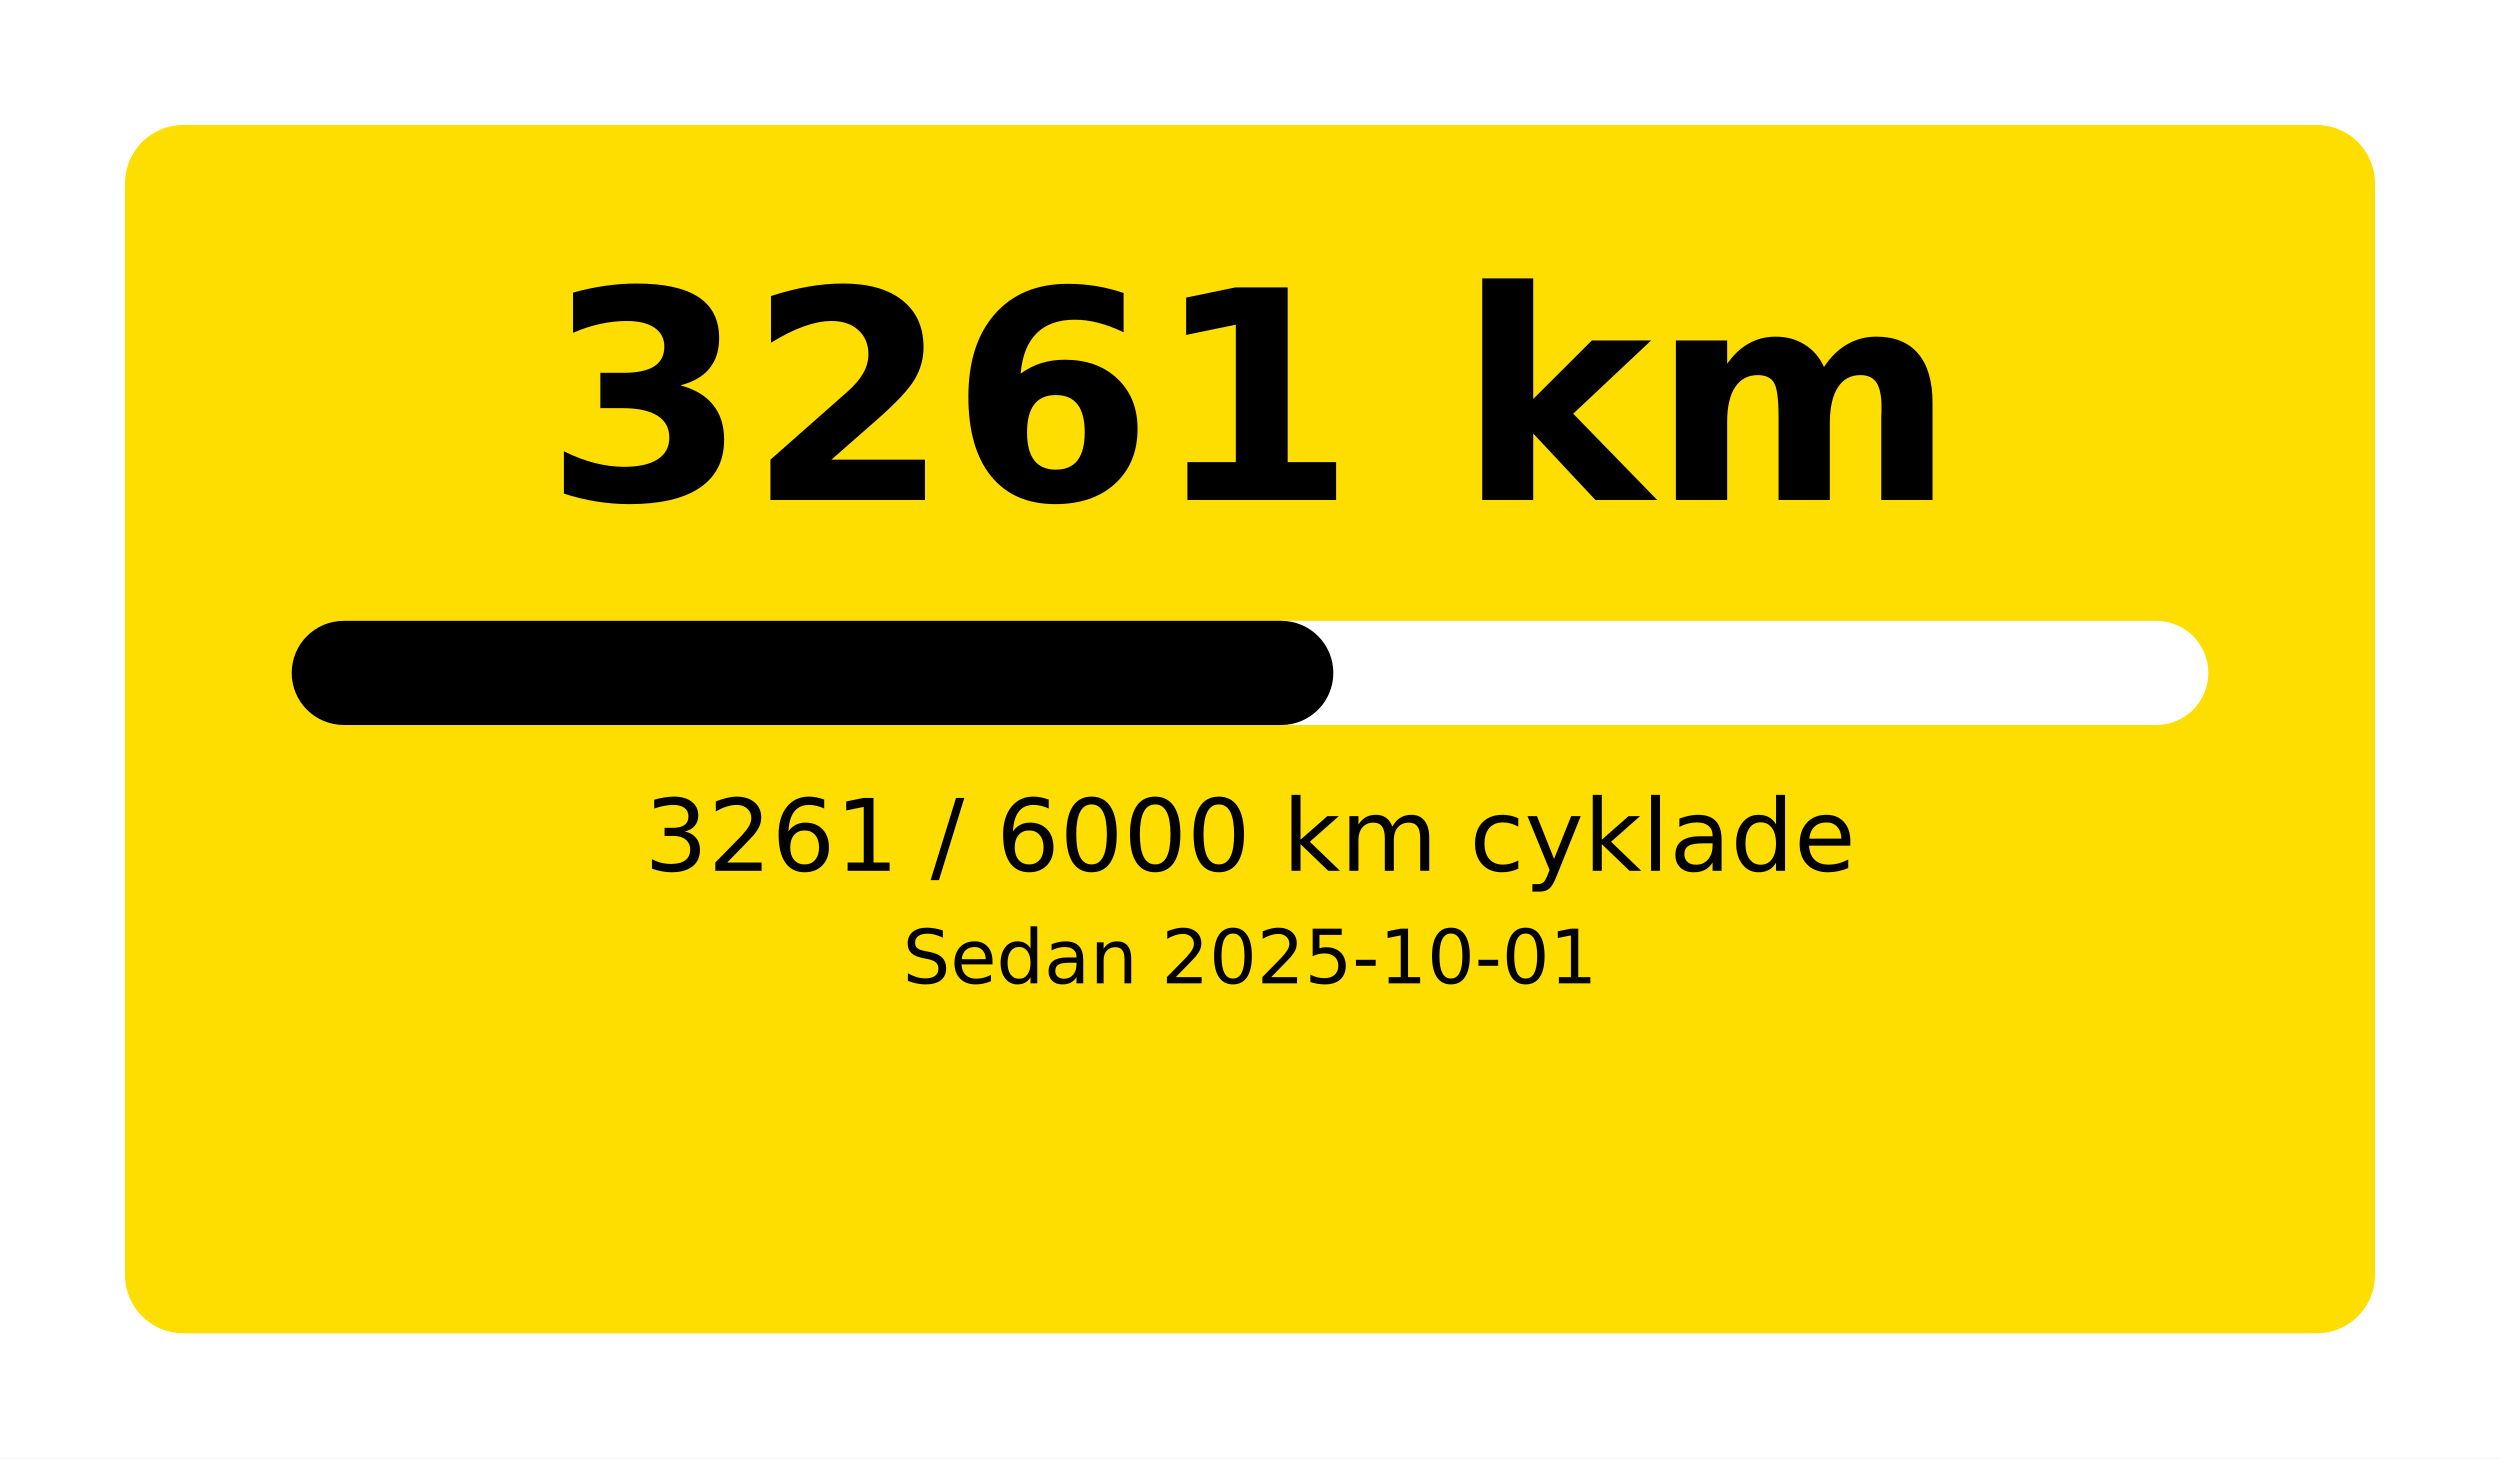
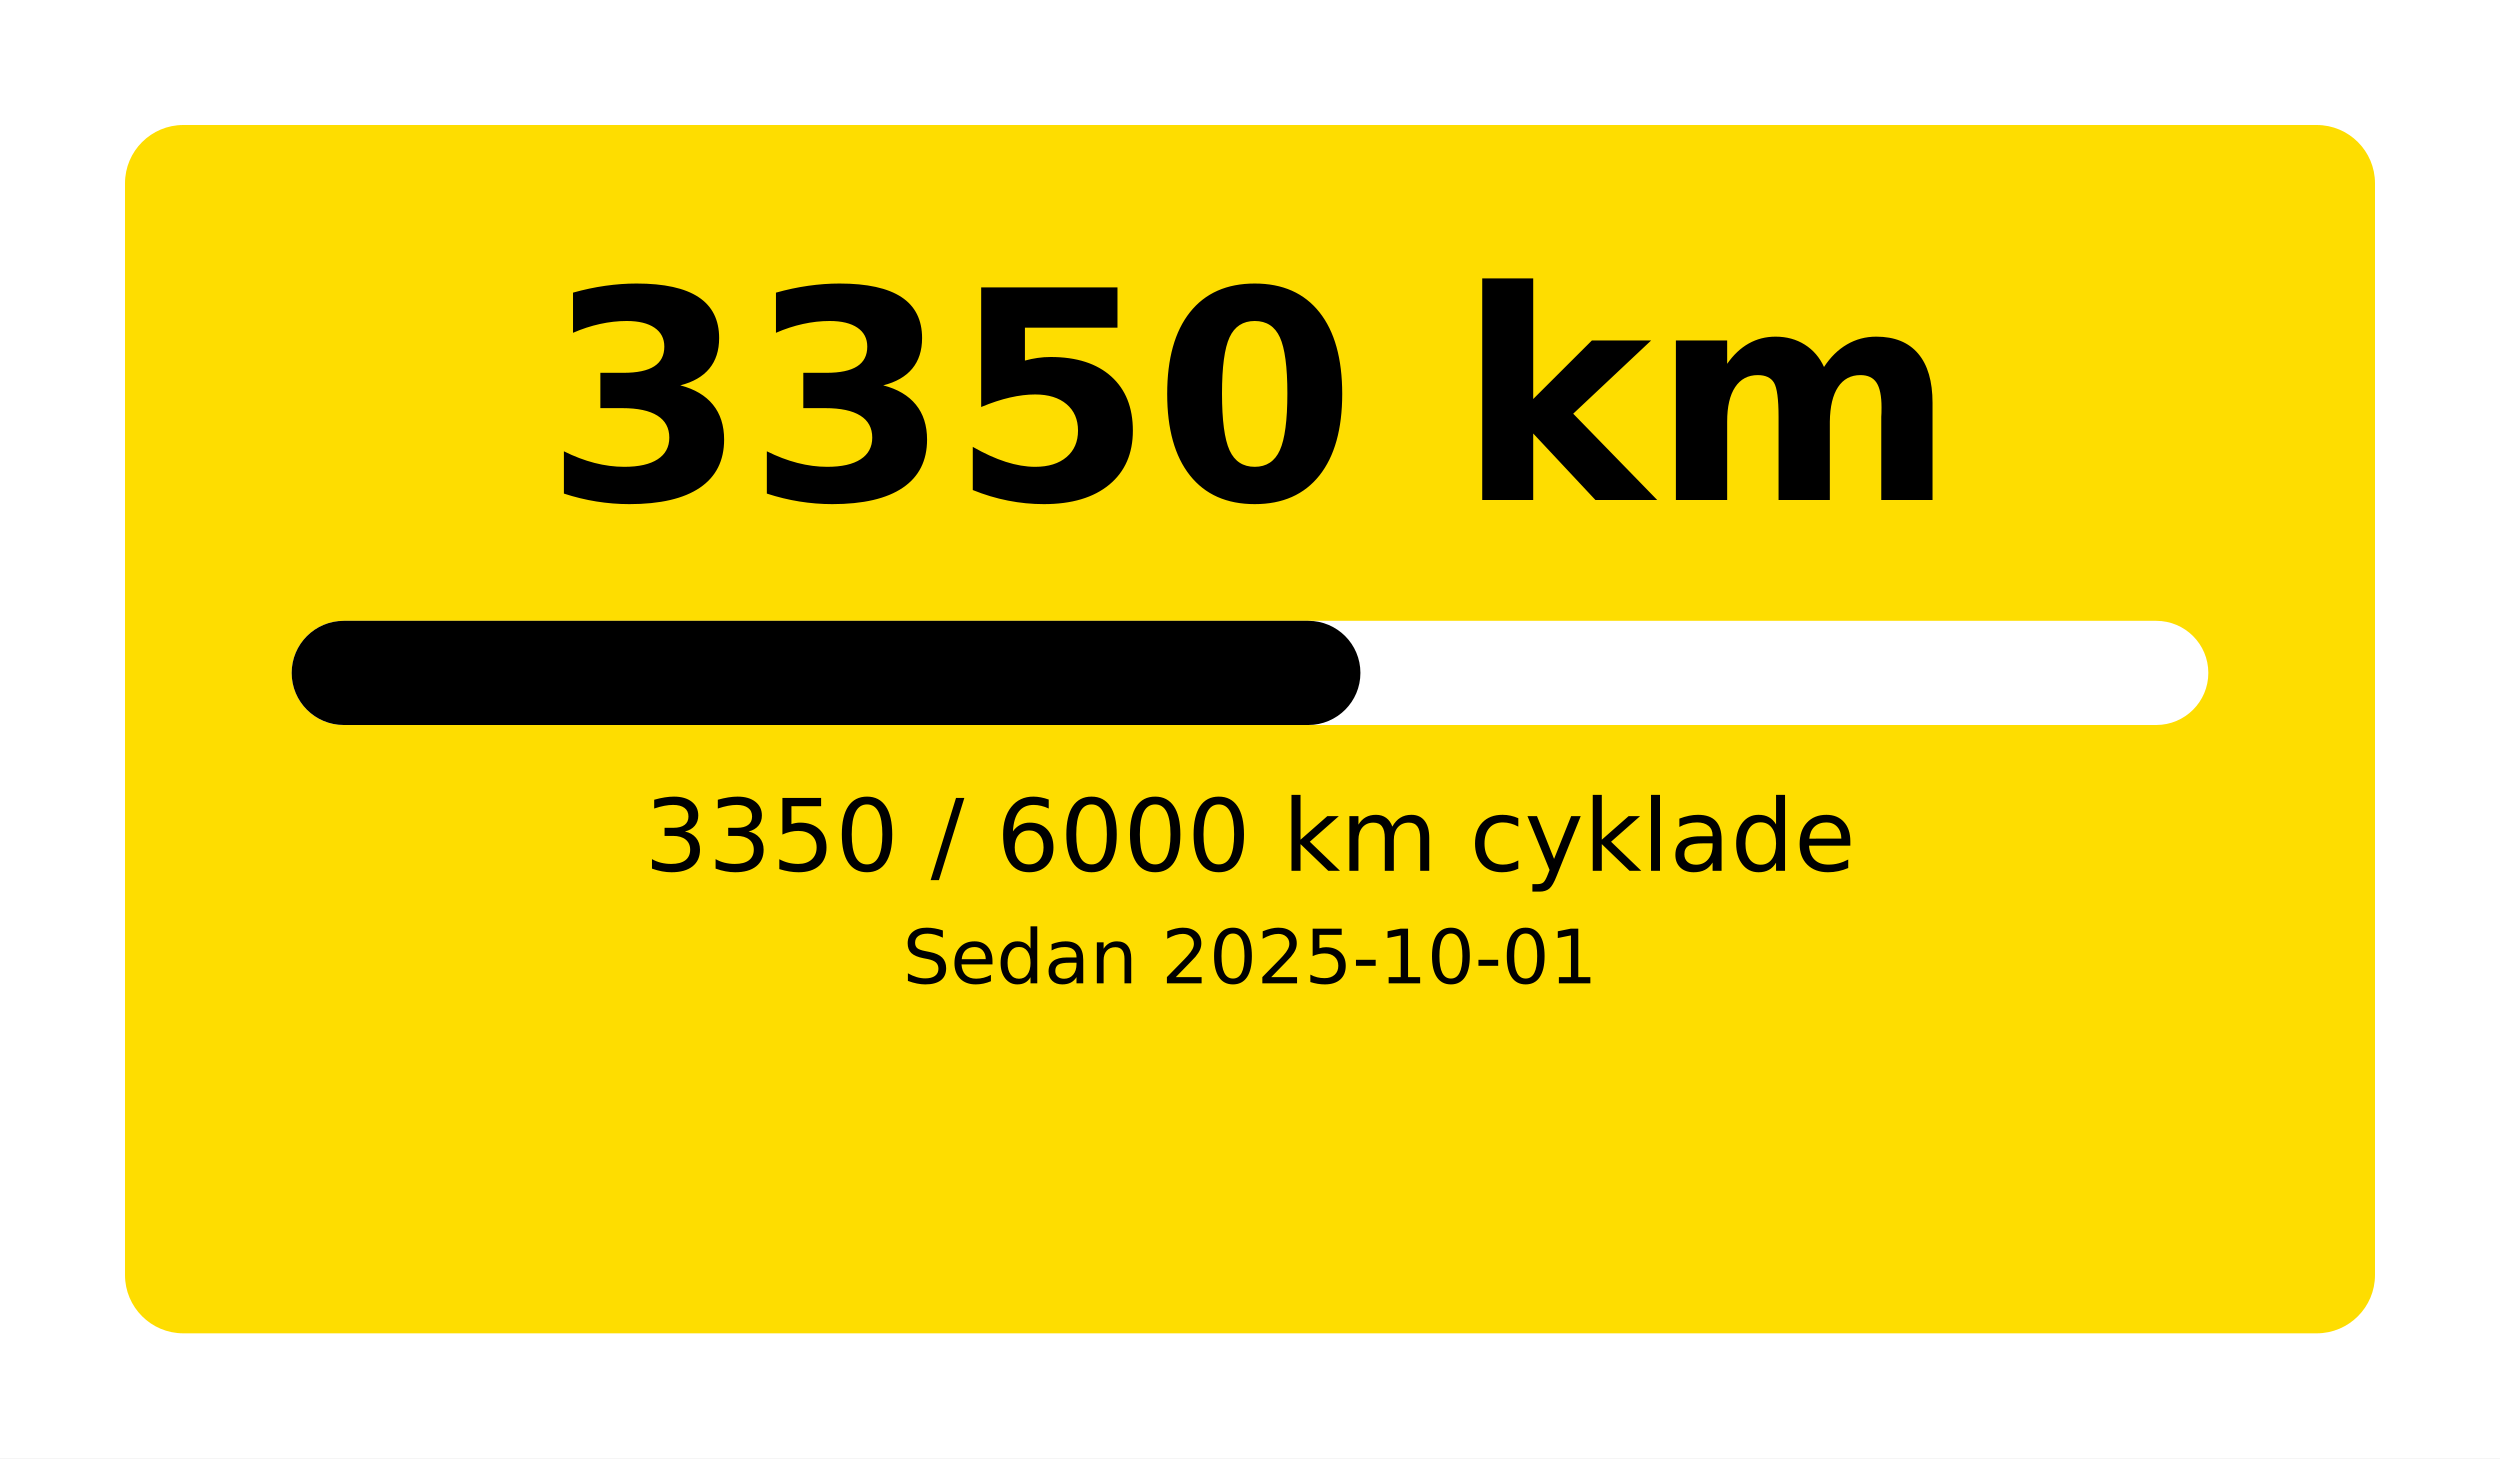
<svg xmlns="http://www.w3.org/2000/svg" width="1200" height="700" viewBox="0 0 1200 700">
  <rect x="0" y="0" width="1200" height="700" fill="#FFFFFF" />
  <rect x="60" y="60" rx="28" ry="28" width="1080" height="580" fill="#FEDD00" />
-   <text x="600.0" y="240" font-size="140" font-family="DejaVu Sans, Arial, sans-serif" font-weight="700" fill="#000000" text-anchor="middle">3261 km</text>
+   <text x="600.0" y="240" font-size="140" font-family="DejaVu Sans, Arial, sans-serif" font-weight="700" fill="#000000" text-anchor="middle">3350 km</text>
  <rect x="140" y="298" rx="25.0" ry="25.0" width="920" height="50" fill="#FFFFFF" />
-   <rect x="140" y="298" rx="25.0" ry="25.0" width="500" height="50" fill="#000000" />
-   <text x="600.0" y="418" font-size="48" font-family="DejaVu Sans, Arial, sans-serif" fill="#000000" text-anchor="middle">3261 / 6000 km cyklade</text>
+   <rect x="140" y="298" rx="25.0" ry="25.0" width="513" height="50" fill="#000000" />
+   <text x="600.0" y="418" font-size="48" font-family="DejaVu Sans, Arial, sans-serif" fill="#000000" text-anchor="middle">3350 / 6000 km cyklade</text>
  <text x="600.0" y="472" font-size="36" font-family="DejaVu Sans, Arial, sans-serif" fill="#000000" text-anchor="middle">Sedan 2025-10-01</text>
</svg>
